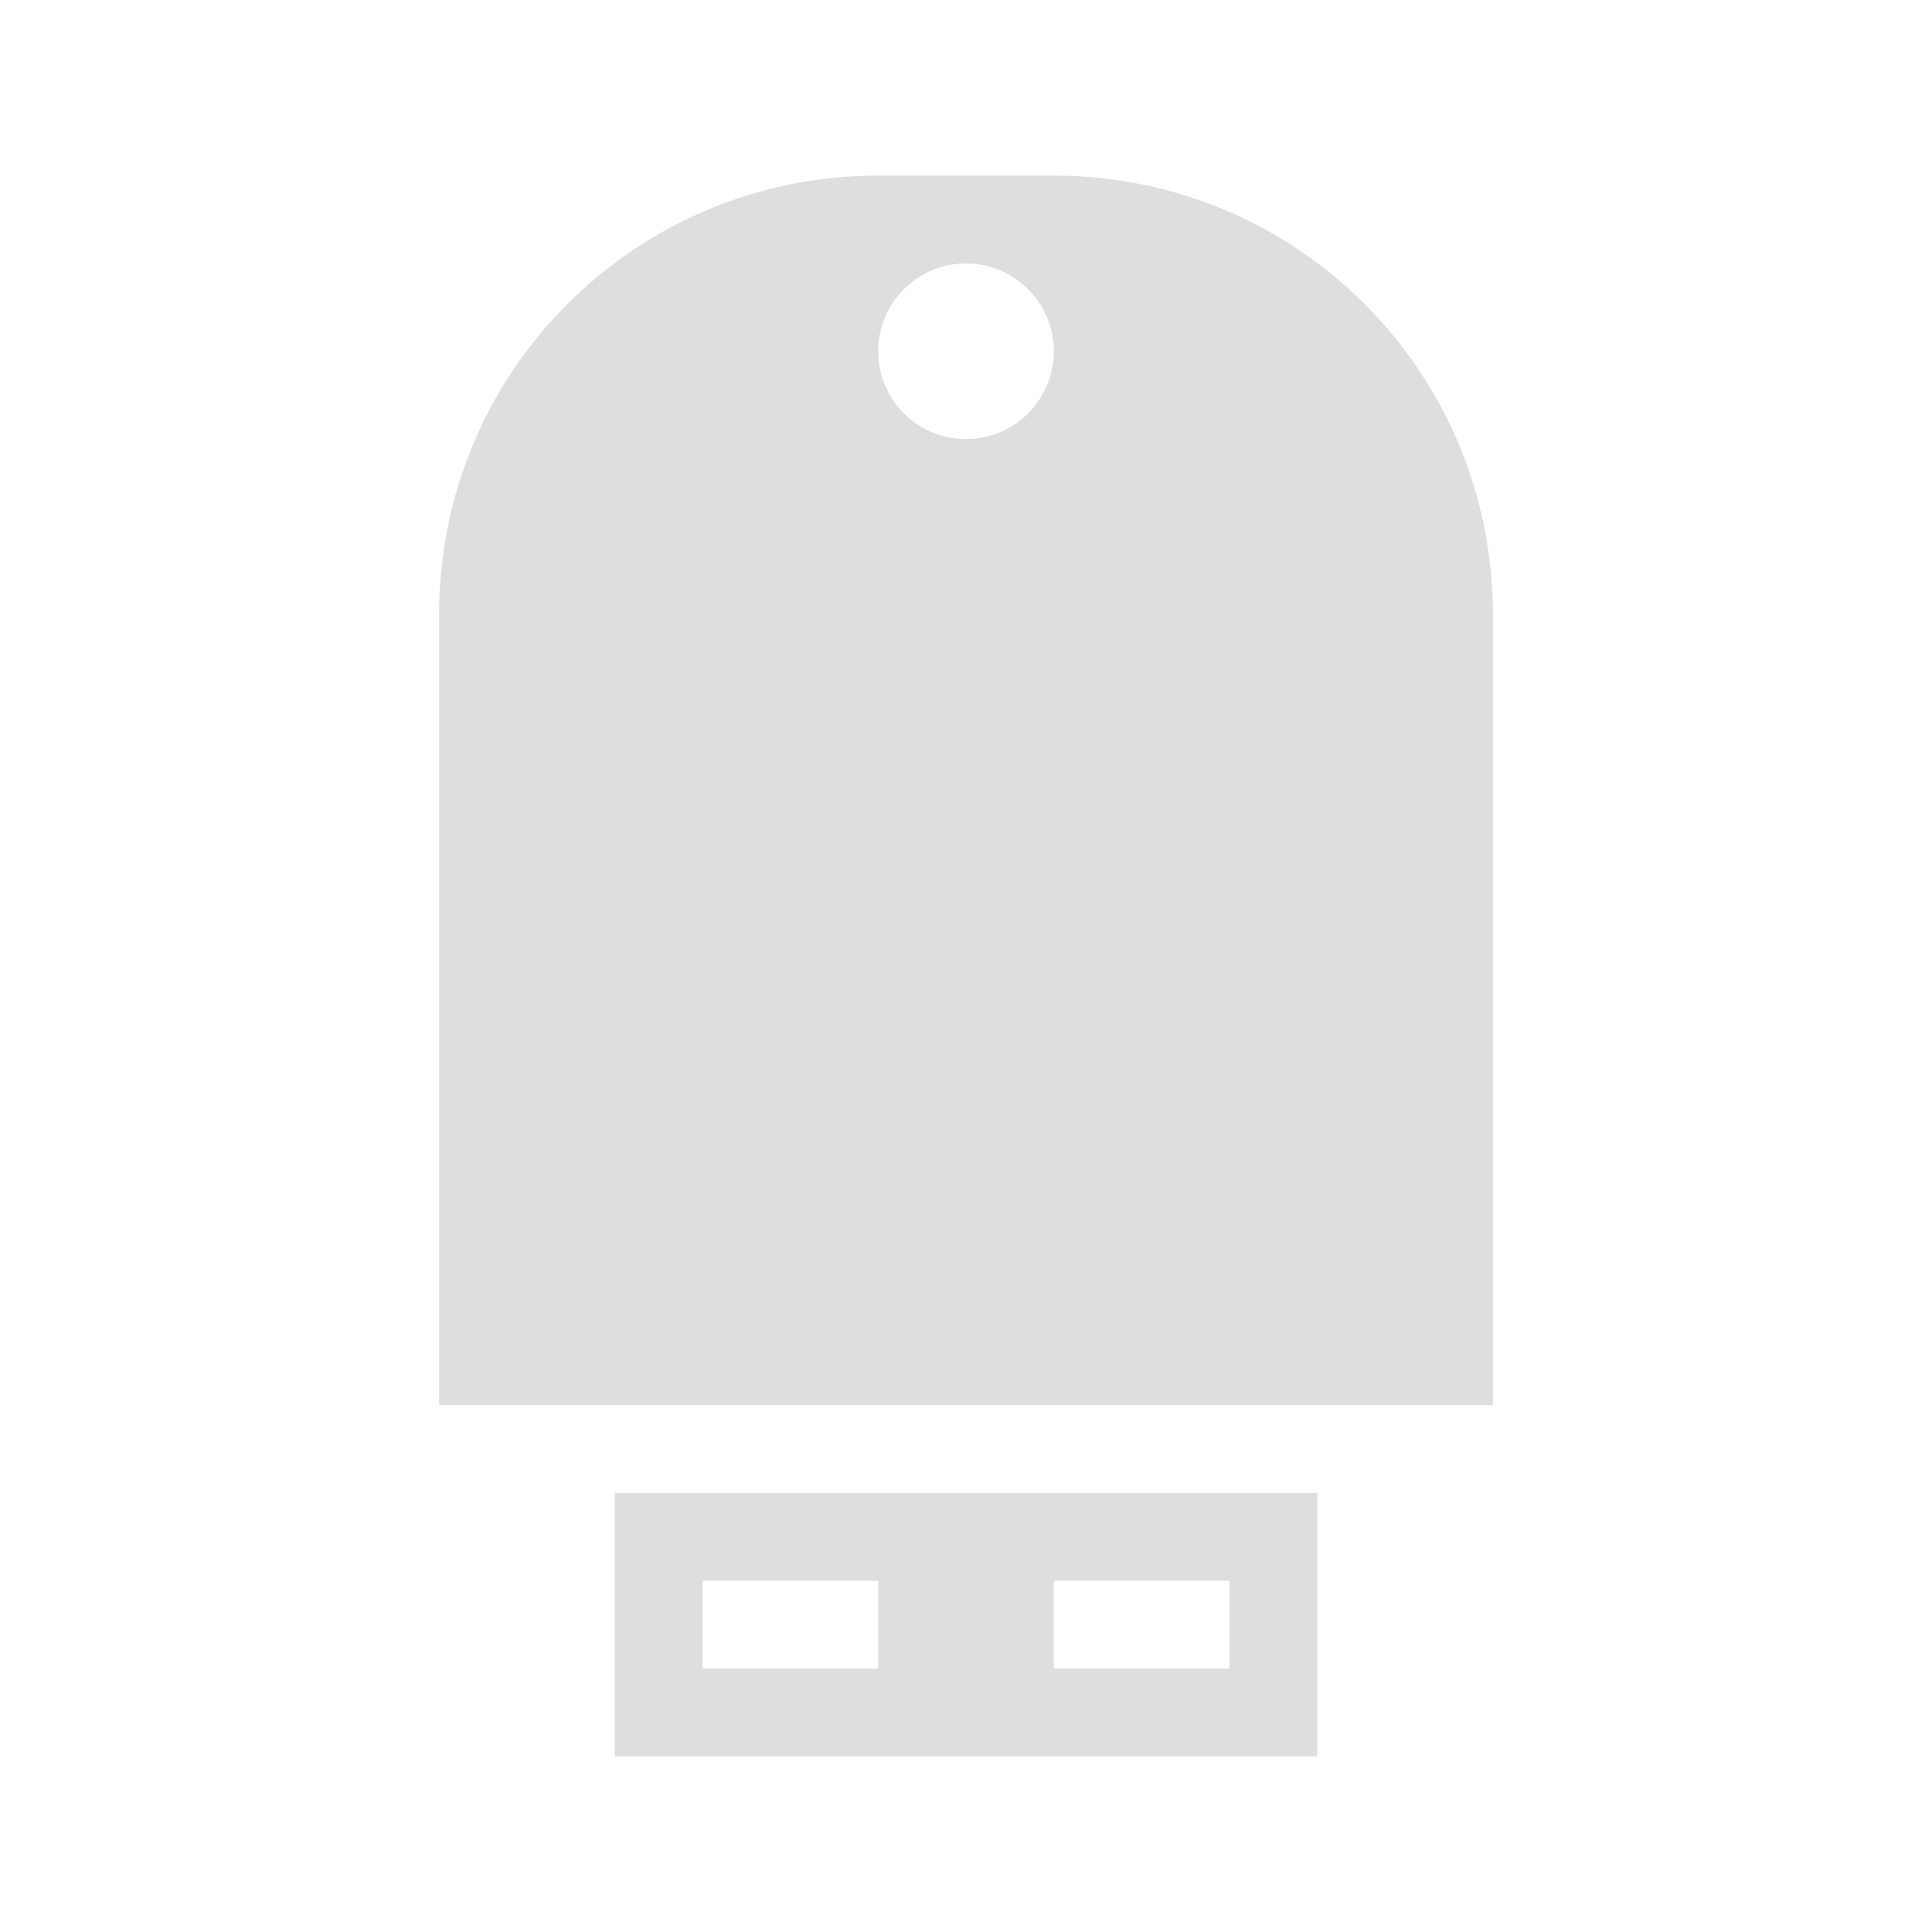
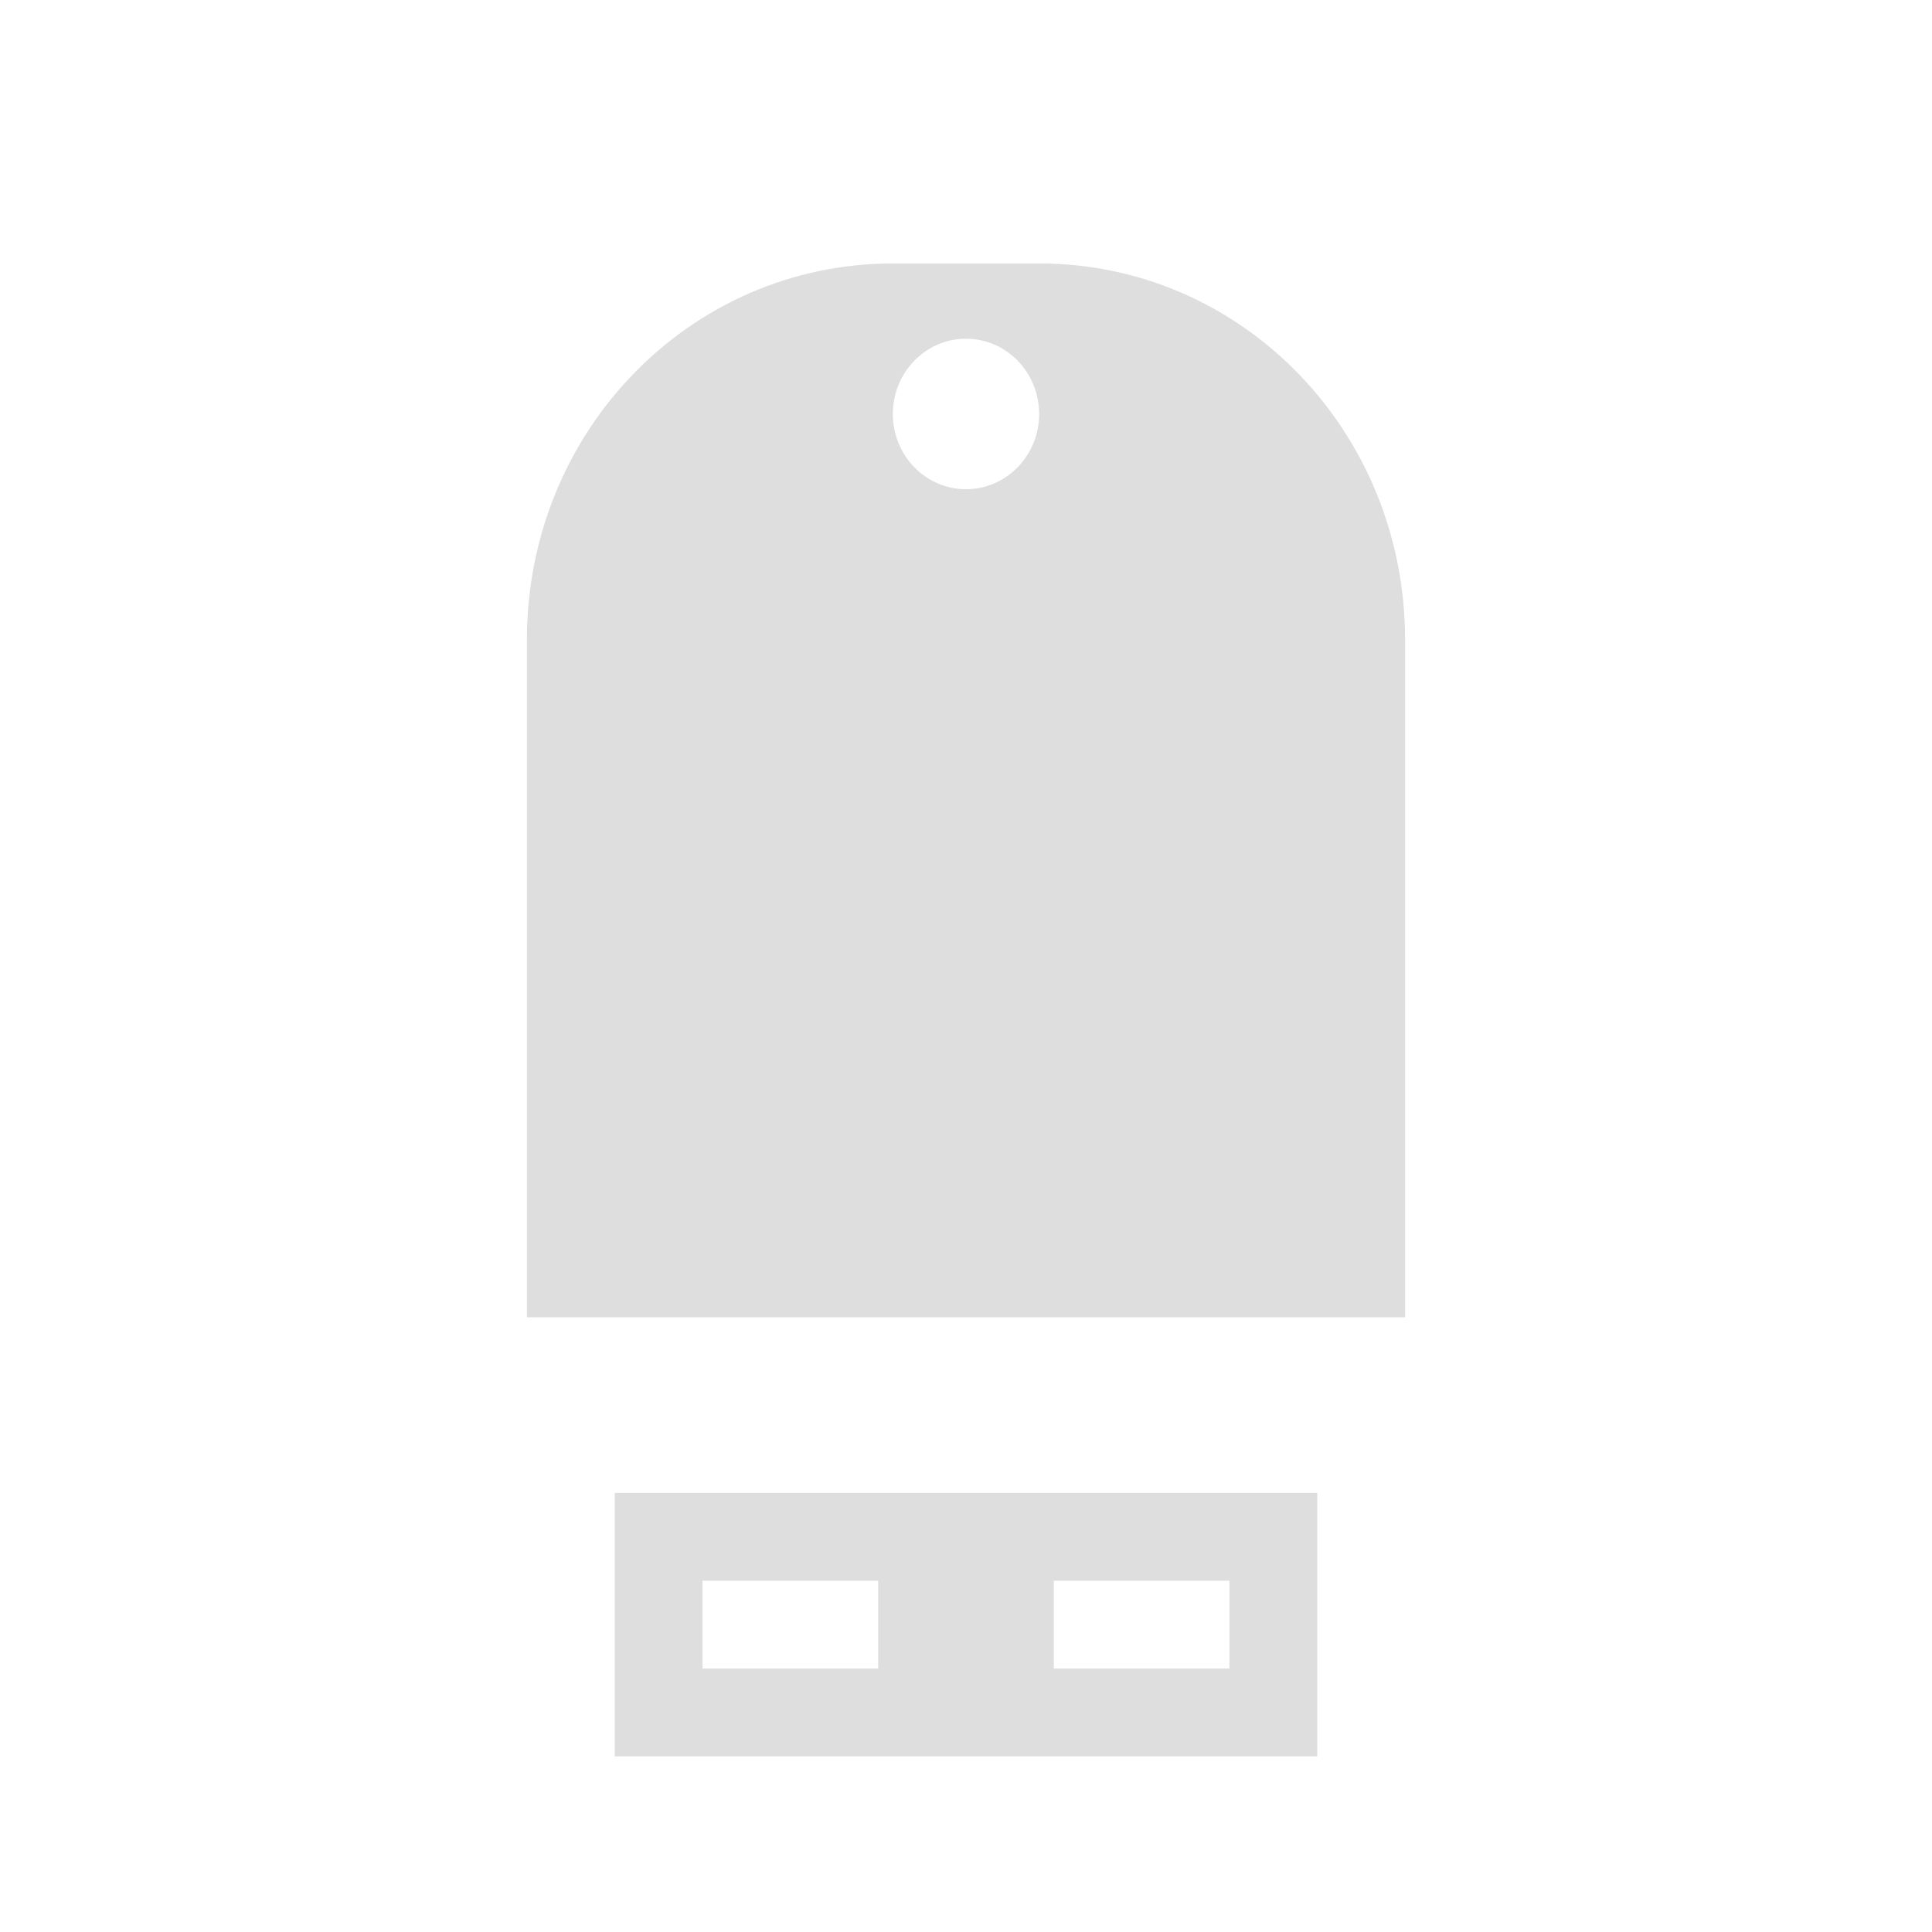
<svg xmlns="http://www.w3.org/2000/svg" id="svg" version="1.1" viewBox="0 0 22 22">
  <defs id="defs3">
    <style id="current-color-scheme" type="text/css">.ColorScheme-Text { color:#dedede; } .ColorScheme-Highlight { color:#5294e2; } .ColorScheme-ButtonBackground { color:#dedede; }</style>
  </defs>
  <g id="22-22-device-notifier">
    <rect id="rect12" class="ColorScheme-Text" width="22" height="22" color="#dedede" fill-opacity="0" />
    <rect id="rect14" width="22" height="22" opacity="0" />
    <rect id="rect16" class="ColorScheme-Text" width="22" height="22" color="#dedede" fill-opacity="0" />
-     <path id="rect849" d="m10 2c-2.77 0-5 2.23-5 5v3 6h12v-6-3c0-2.77-2.23-5-5-5h-2zm1 1a1 1 0 0 1 1 1 1 1 0 0 1-1 1 1 1 0 0 1-1-1 1 1 0 0 1 1-1z" fill="#dedede" />
-     <path id="path20" d="m7 17v3h8v-3h-8zm1 1h2v1h-2v-1zm4 0h2v1h-2v-1z" color="#dedede" enable-background="new" fill="currentColor" filter="url(#filter7554)" stroke-width="1.414" />
+     <path id="rect849" d="M 10.167,3 C 7.858,3 6,4.911 6,7.286 V 9.857 15 H 16 V 9.857 7.286 C 16,4.911 14.142,3 11.833,3 Z M 11,3.857 A 0.833,0.857 0 0 1 11.833,4.714 0.833,0.857 0 0 1 11,5.571 0.833,0.857 0 0 1 10.167,4.714 0.833,0.857 0 0 1 11,3.857 Z" fill="#dedede" style="stroke-width:0.845" />
+     <path id="path20" d="m 7,17 v 3 h 8 v -3 z m 1,1 h 2 v 1 H 8 Z m 4,0 h 2 v 1 h -2 z" color="#dedede" enable-background="new" fill="currentColor" filter="url(#filter7554)" stroke-width="1.414" />
  </g>
  <g id="16-16-device-notifier">
    <rect id="rect5" x="-5e-5" y="25.993" width="16" height="16" opacity="0" />
    <rect id="rect7" class="ColorScheme-Text" x="-5e-5" y="25.993" width="16" height="16" color="#dedede" fill-opacity="0" />
    <path id="path9" class="ColorScheme-Text" d="m5 38.994v1.999h6v-1.999z" color="#dedede" enable-background="new" fill="currentColor" filter="url(#filter7554)" />
    <path id="rect853" d="m6 27c-1.662 0-3 1.338-3 3v2 3 3h3 4 3v-3-3-2c0-1.662-1.338-3-3-3h-4z" fill="#dedede" />
  </g>
  <g id="device-notifier">
    <rect id="rect23" y="-34" width="32" height="32" opacity="0" />
    <rect id="rect25" class="ColorScheme-Text" y="-34" width="32" height="32" color="#dedede" fill-opacity="0" />
-     <path id="path29" d="m11-9v4h10v-4h-10zm2 1h2v2h-2v-2zm4 0h2v2h-2v-2z" color="#dedede" enable-background="new" fill="currentColor" filter="url(#filter7554)" />
+     <path id="path29" d="m 11,-10 v 4 h 10 v -4 z m 2,1 h 2 v 2 h -2 z m 4,0 h 2 v 2 h -2 z" color="#dedede" enable-background="new" fill="currentColor" filter="url(#filter7554)" />
    <g fill="#dedede" id="g24">
-       <path id="rect871" d="m14-32c-3.878 0-7 3.122-7 7v5c0 3.878 3.122 7 7 7h4c3.878 0 7-3.122 7-7v-5c0-3.878-3.122-7-7-7h-4zm-1 2h6c0.554 0 1 0.446 1 1s-0.446 1-1 1h-6c-0.554 0-1-0.446-1-1s0.446-1 1-1z" />
-       <rect id="rect873" x="7" y="-24" width="18" height="13" ry="2" />
+       <path id="rect871" d="m 15,-31 c -3.878,0 -7,3.122 -7,7 v 4 c 0,3.878 3.122,7 7,7 h 2 c 3.878,0 7,-3.122 7,-7 v -4 c 0,-3.878 -3.122,-7 -7,-7 z m -1,2 h 4 c 0.554,0 1,0.446 1,1 0,0.554 -0.446,1 -1,1 h -4 c -0.554,0 -1,-0.446 -1,-1 0,-0.554 0.446,-1 1,-1 z" />
+       <rect id="rect873" x="8" y="-24" width="16" height="12" ry="2" style="stroke-width:0.906" />
    </g>
  </g>
</svg>
